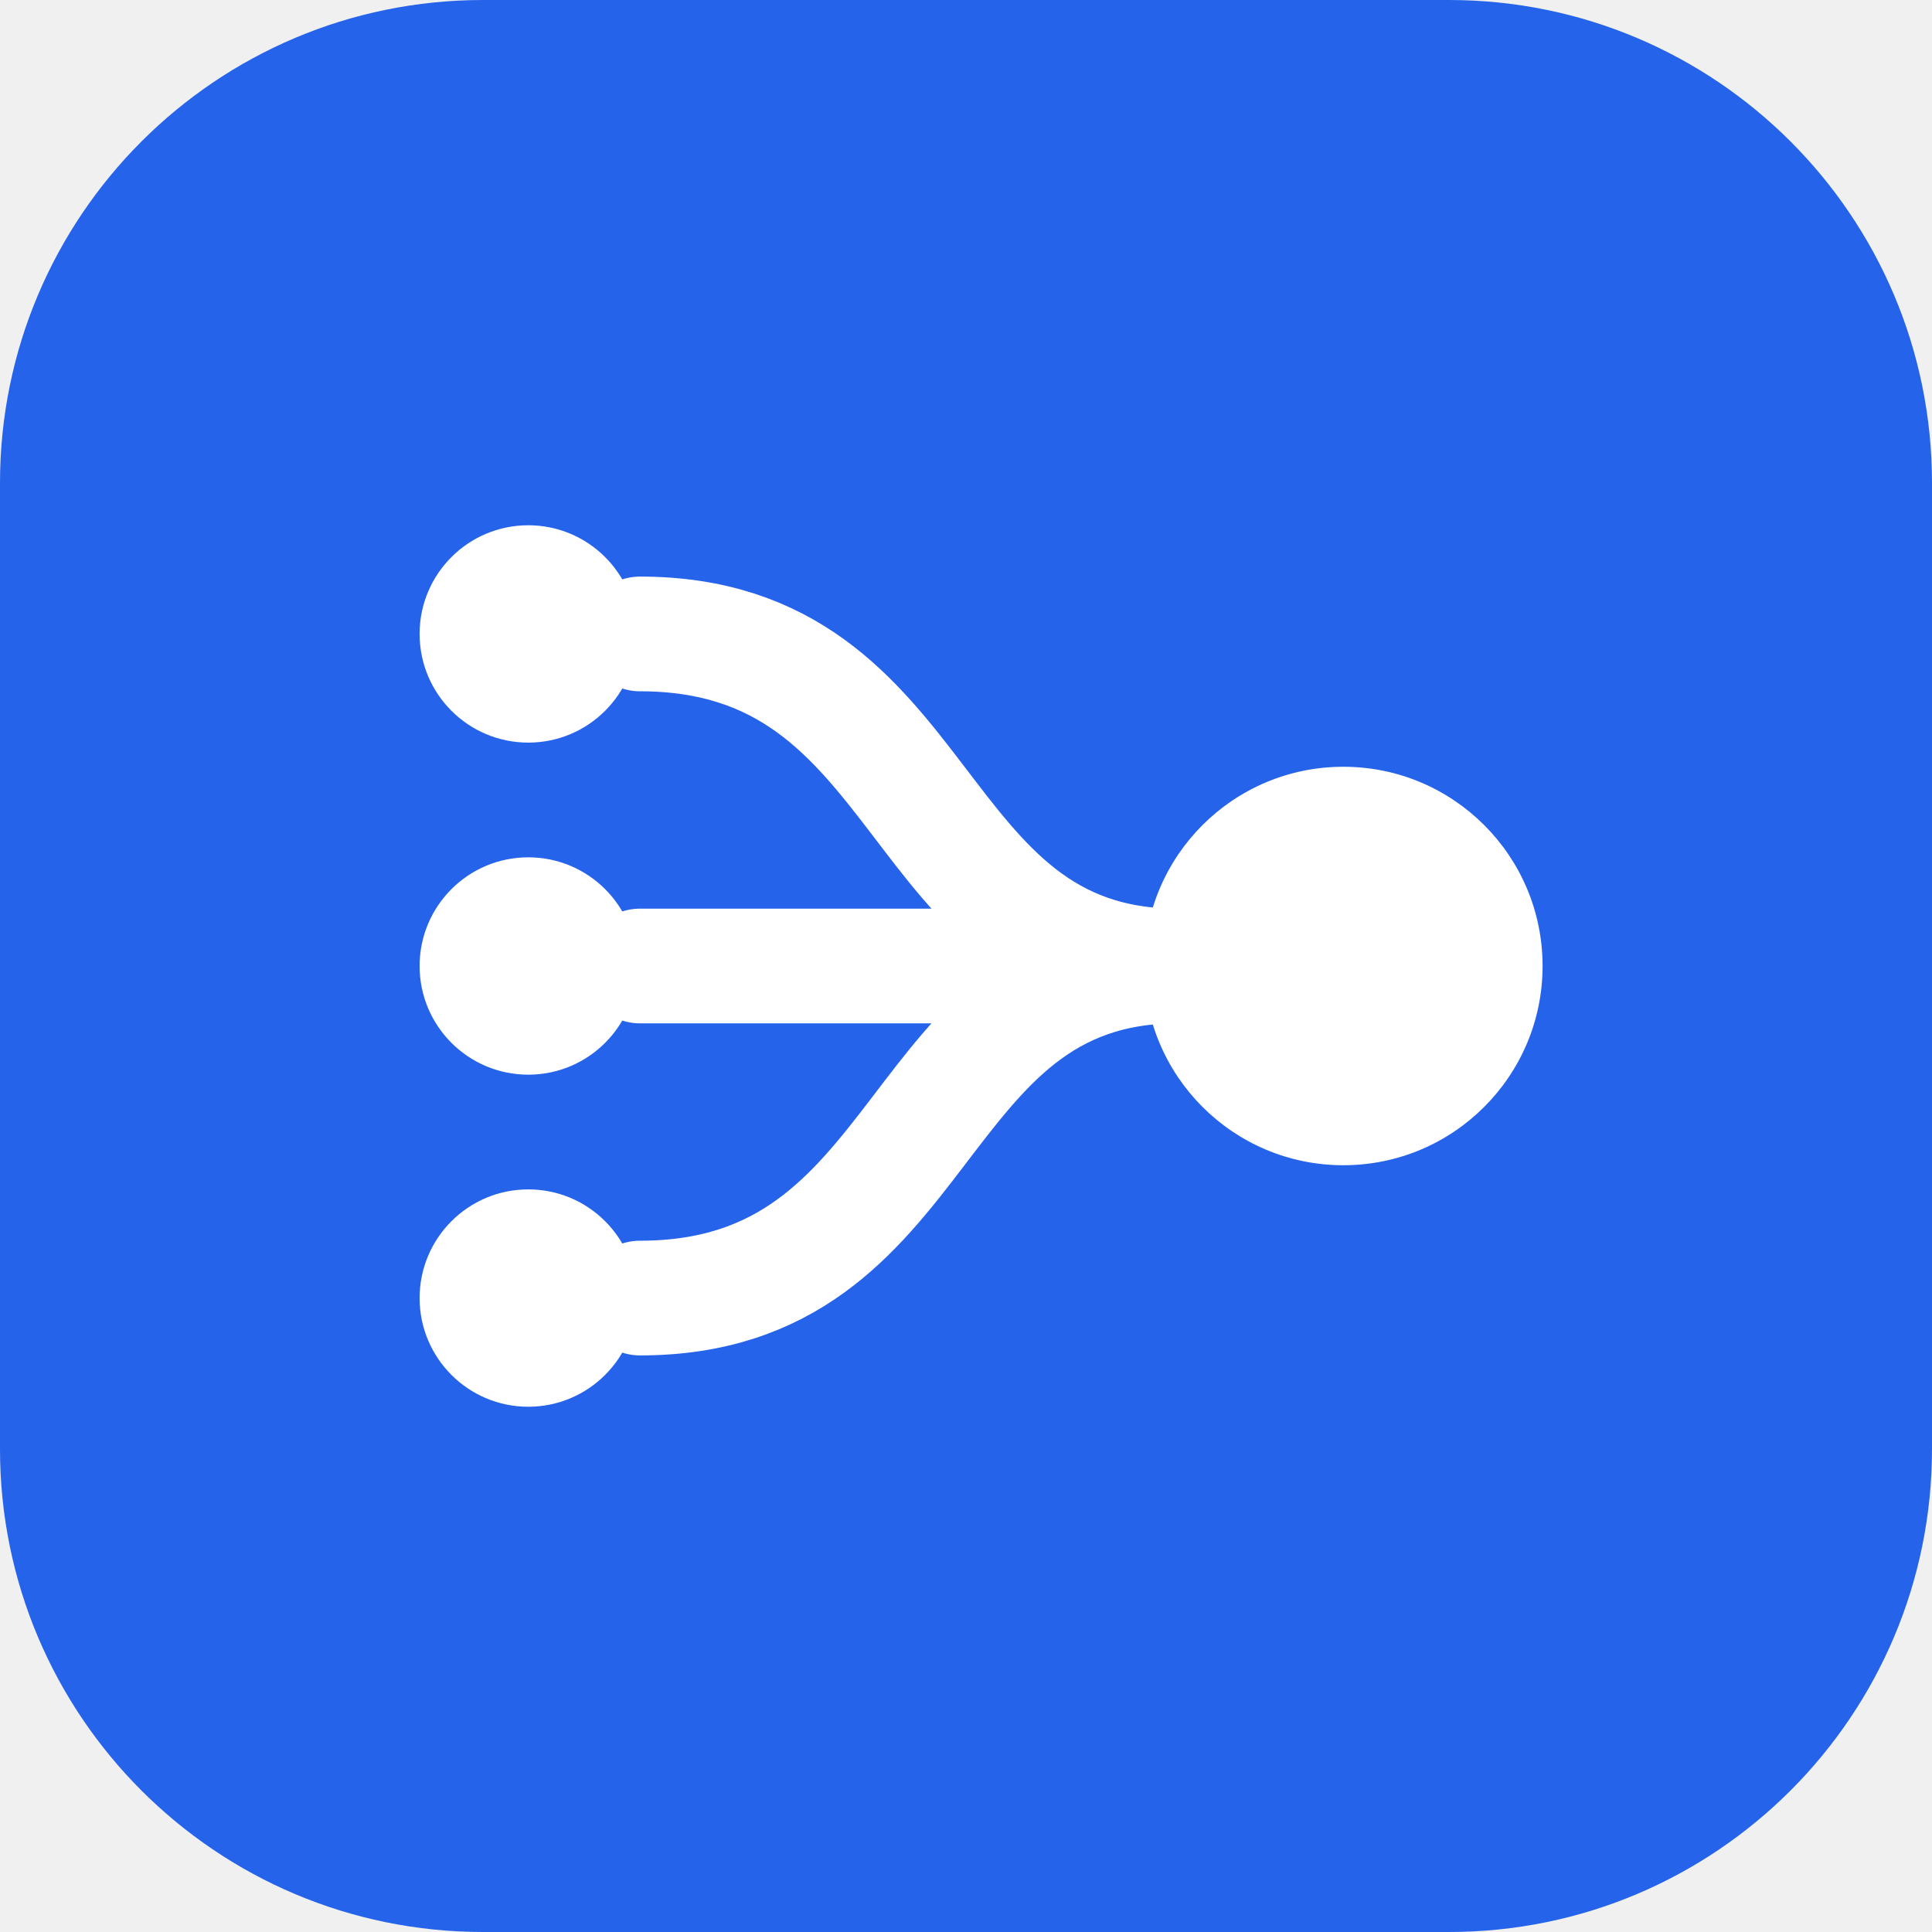
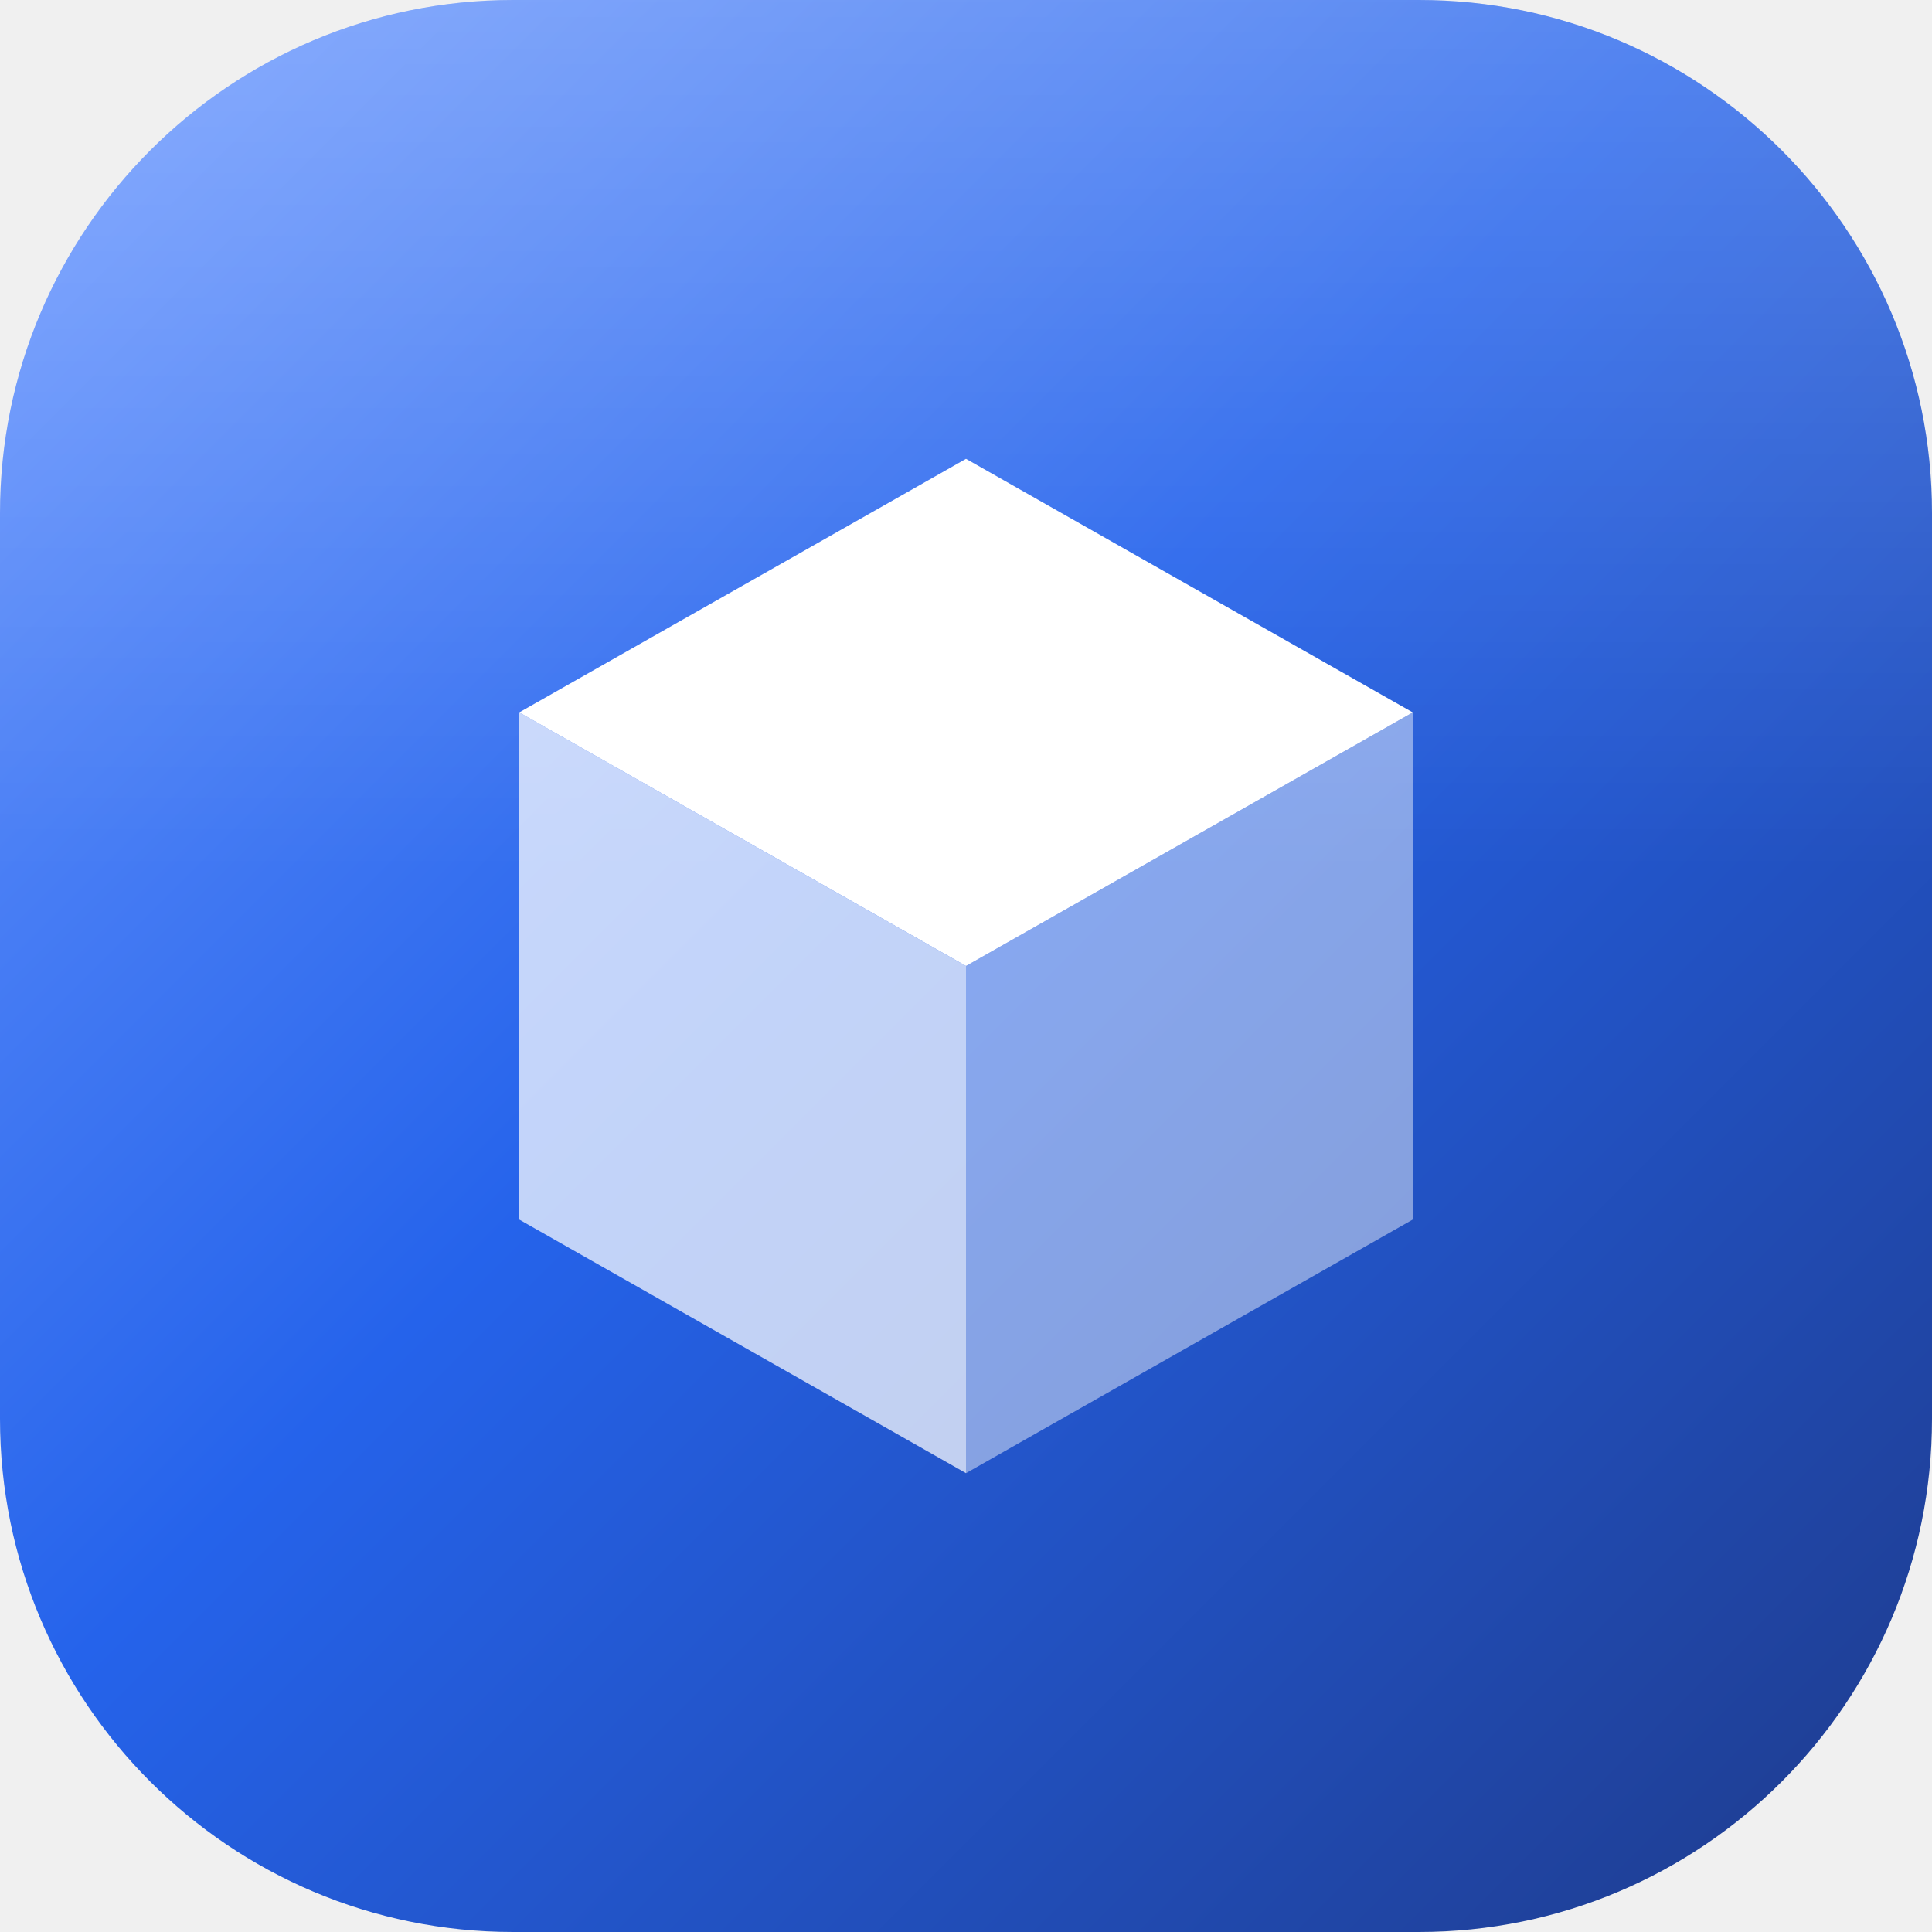
- <svg xmlns="http://www.w3.org/2000/svg" viewBox="0 0 32 32" fill="none">
-   <rect width="32" height="32" rx="8" fill="#2563EB" />
-   <g transform="translate(4 4)" fill="#fff">
-     <path d="M6.6 6.5C11.5 6.5 11 12 15.5 12M6.6 17.5C11.5 17.5 11 12 15.5 12M6.6 12H15.5" stroke="#fff" stroke-width="1.9" stroke-linecap="round" fill="none" />
-     <circle cx="4.75" cy="6.5" r="1.8" />
-     <circle cx="4.75" cy="12" r="1.8" />
-     <circle cx="4.75" cy="17.5" r="1.8" />
-     <circle cx="18.25" cy="12" r="3.3" />
+ <svg xmlns="http://www.w3.org/2000/svg" viewBox="0 0 32 32">
+   <defs>
+     <linearGradient id="tile" x1="0" y1="0" x2="1" y2="1">
+       <stop offset="0" stop-color="#6f9bff" />
+       <stop offset="0.45" stop-color="#2563eb" />
+       <stop offset="1" stop-color="#1e3a8a" />
+     </linearGradient>
+     <linearGradient id="sheen" x1="0" y1="0" x2="0" y2="1">
+       <stop offset="0" stop-color="#fff" stop-opacity="0.22" />
+       <stop offset="0.45" stop-color="#fff" stop-opacity="0" />
+     </linearGradient>
+   </defs>
+   <rect width="32" height="32" rx="8.5" fill="url(#tile)" />
+   <rect width="32" height="32" rx="8.5" fill="url(#sheen)" />
+   <g transform="translate(4 4) scale(1)" fill="#fff">
+     <path d="M12 3.6 19.4 7.8 12 12 4.6 7.8z" />
+     <path d="M4.6 7.8 12 12v8.4L4.6 16.2z" opacity="0.72" />
+     <path d="M19.4 7.8v8.4L12 20.4V12z" opacity="0.45" />
  </g>
</svg>
